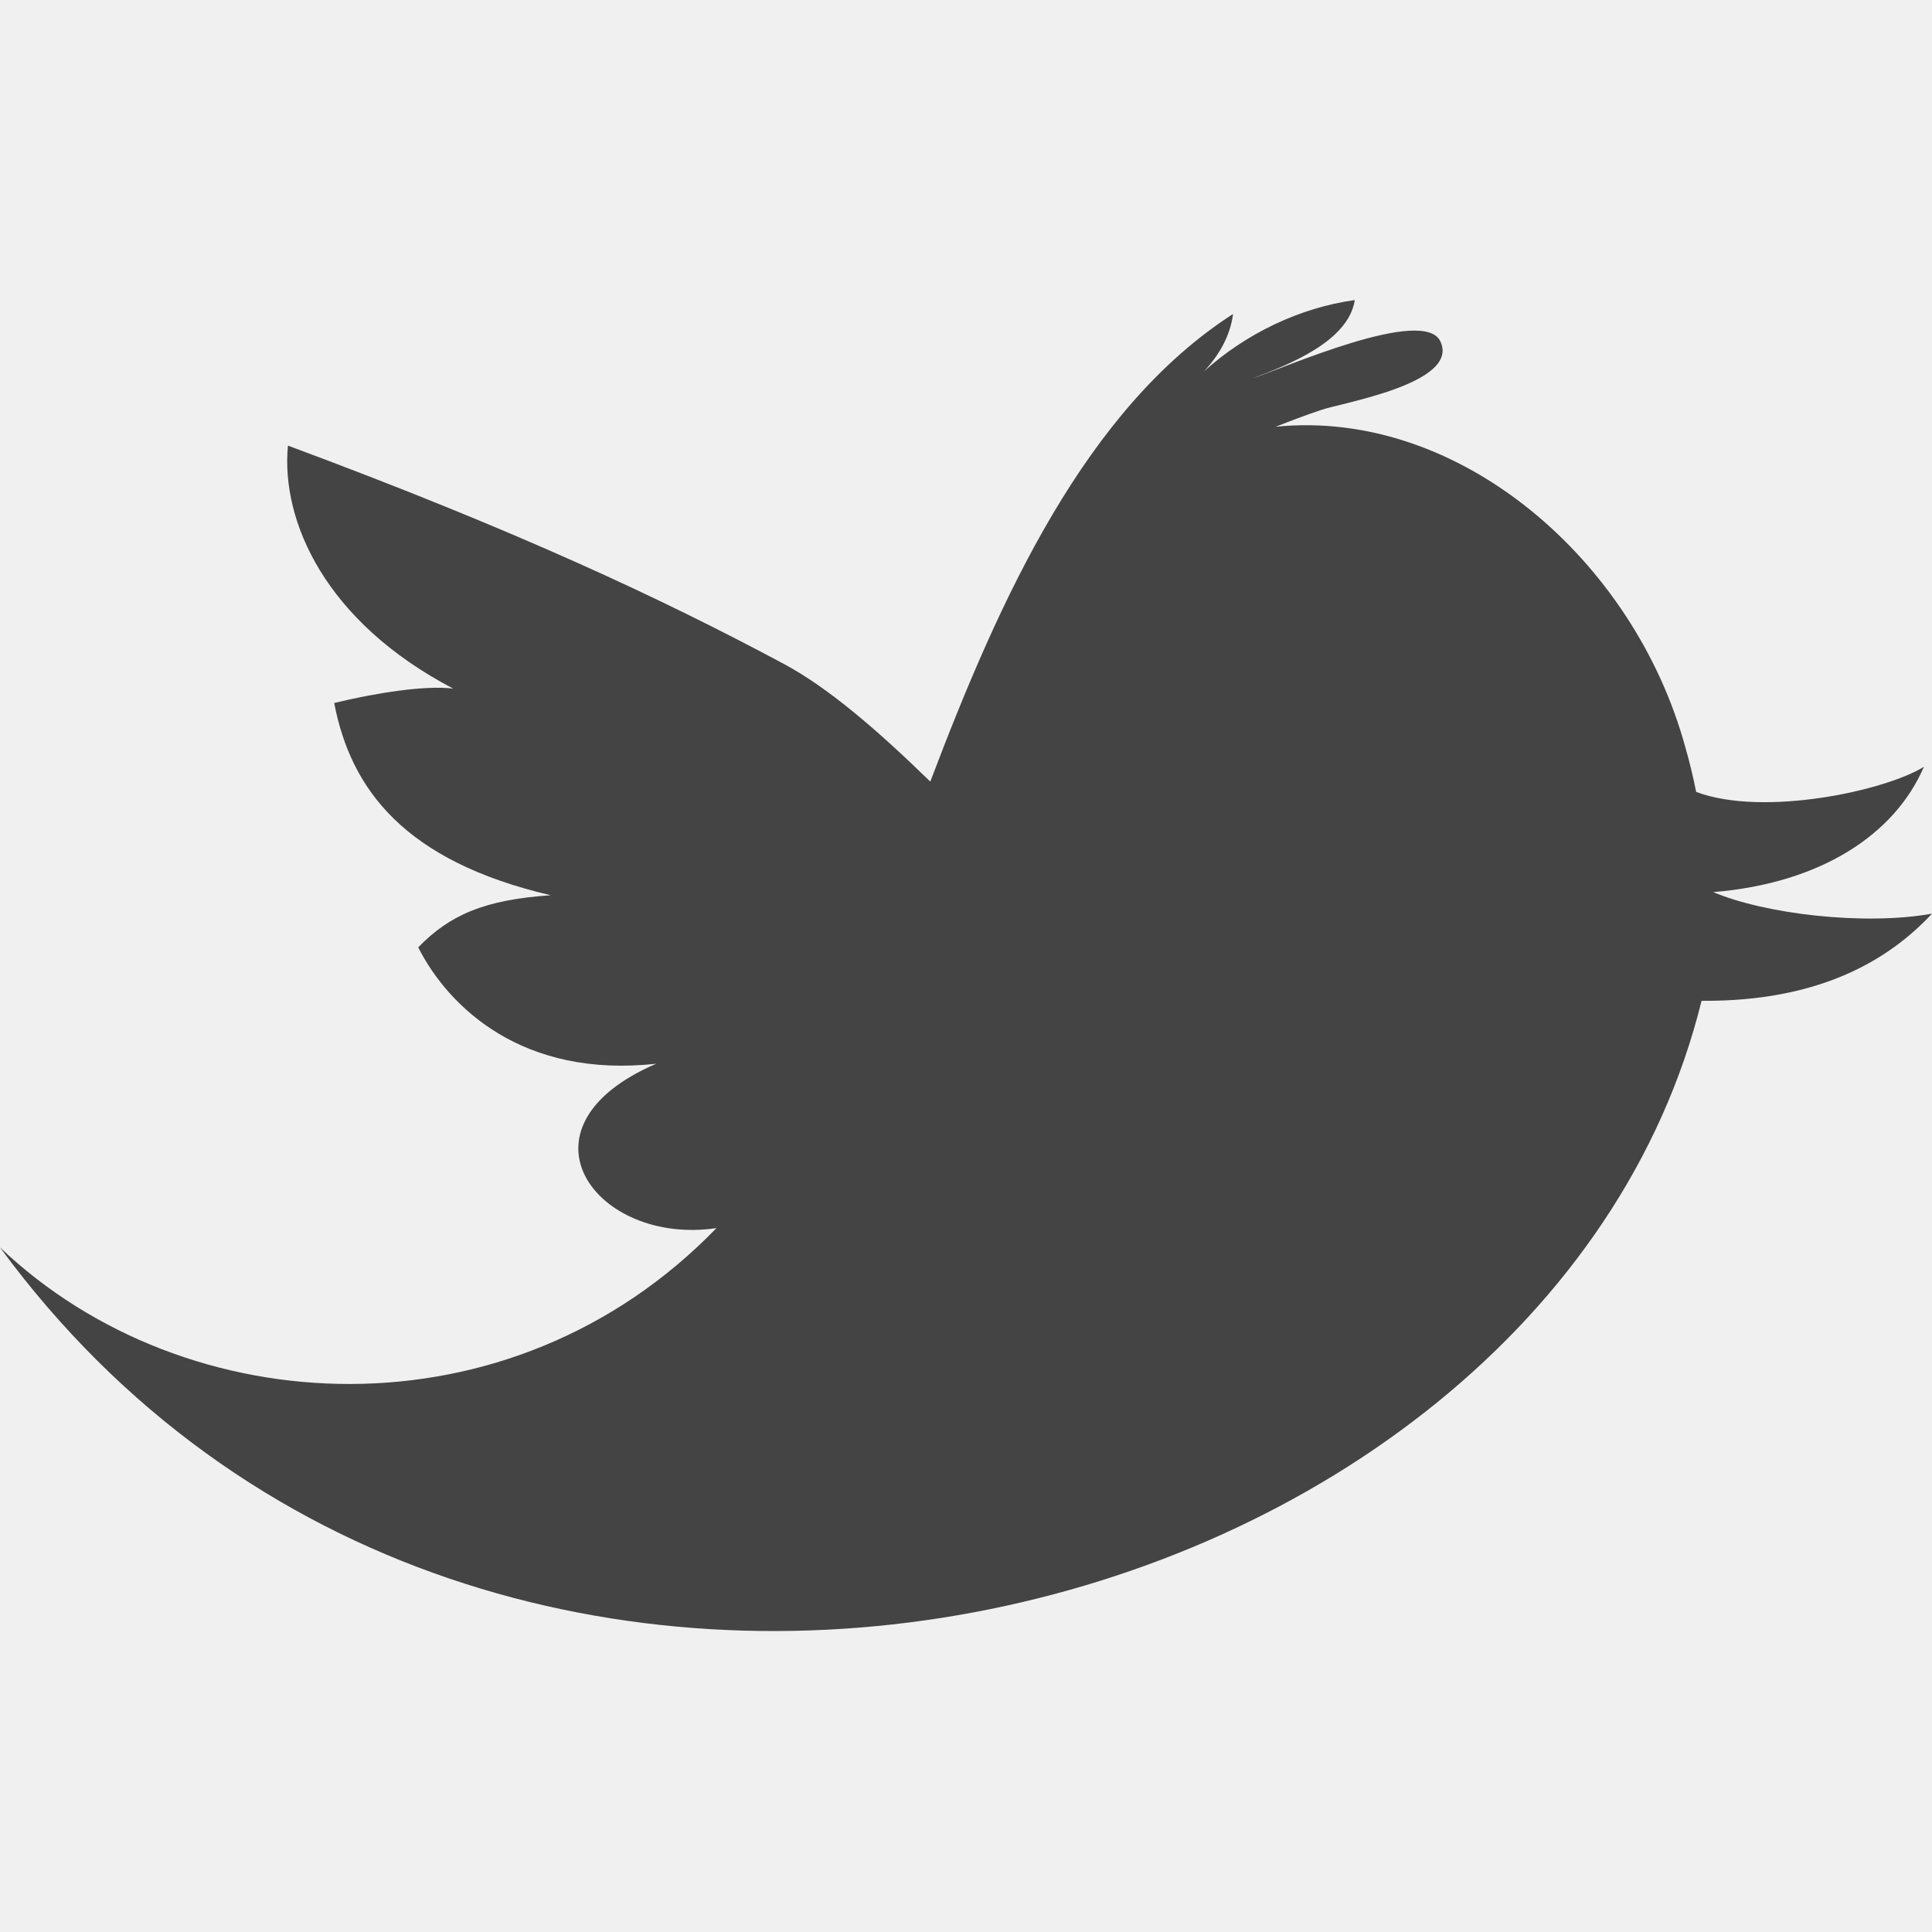
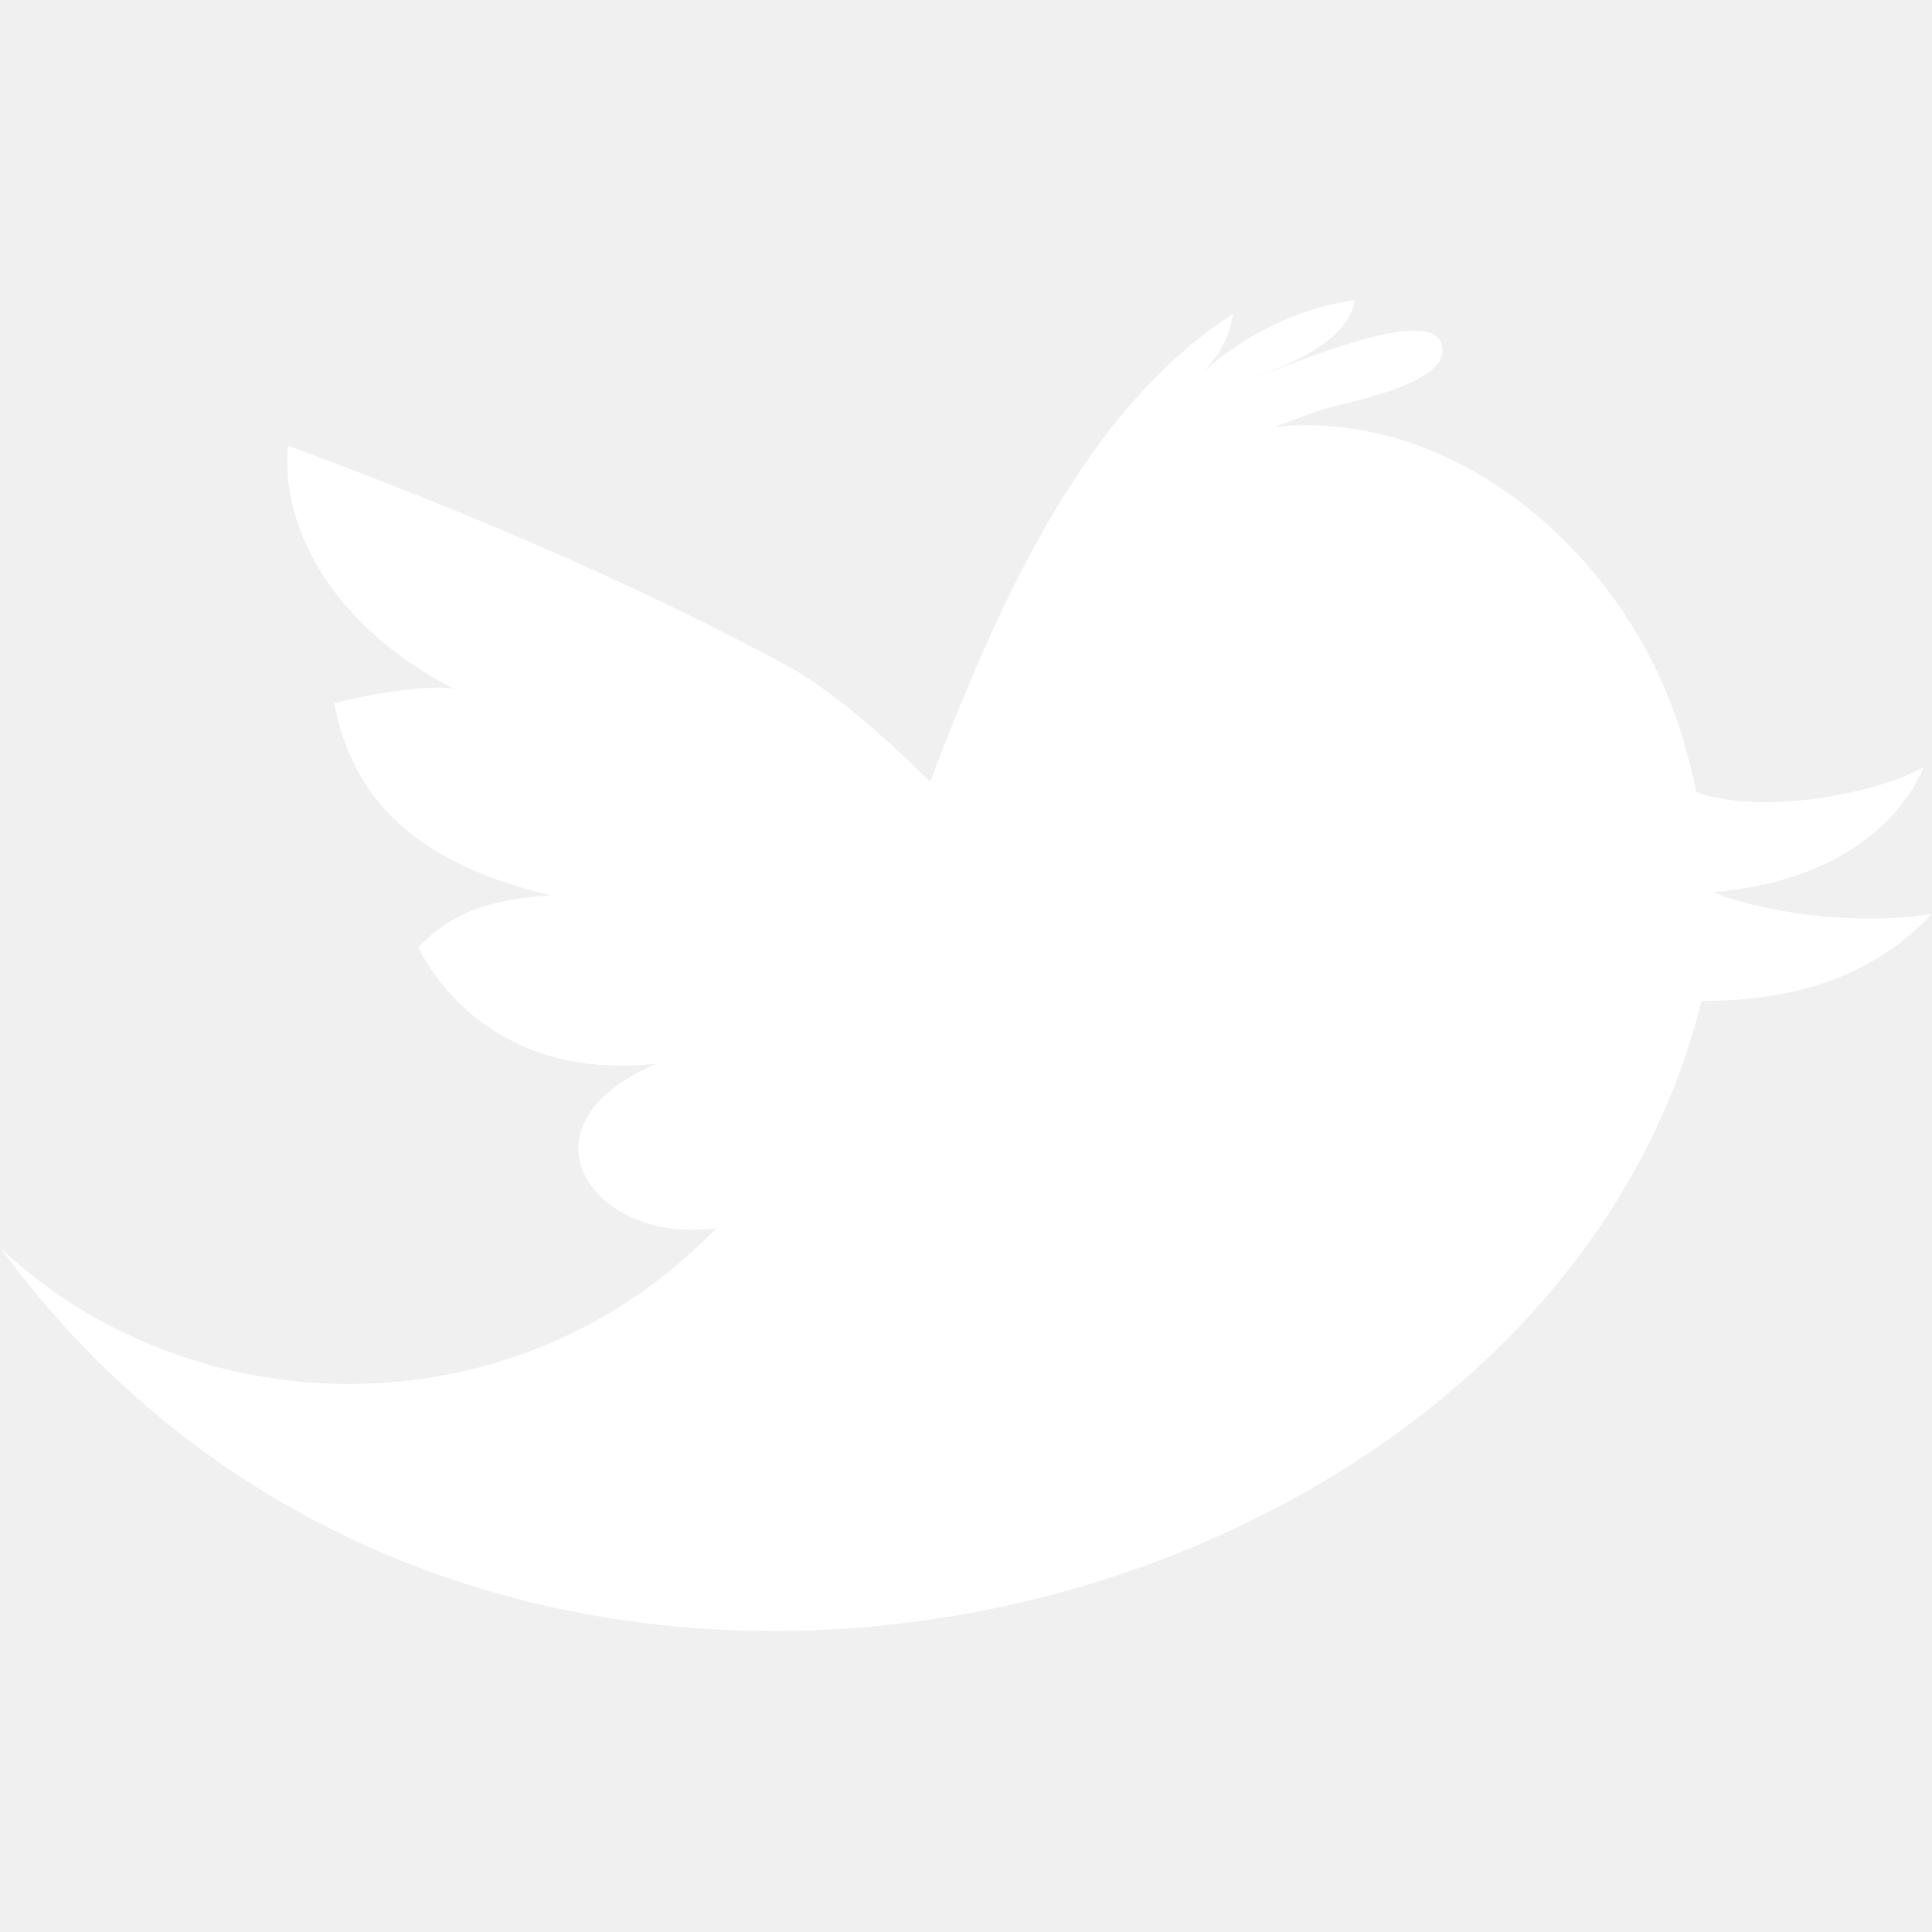
<svg xmlns="http://www.w3.org/2000/svg" version="1.1" id="Capa_1" x="0px" y="0px" viewBox="0 0 430.1 430.1" style="enable-background:new 0 0 430.1 430.1;" xml:space="preserve">
  <style type="text/css">
- 	.st0{fill:#444444;}
+ 	.st0{fill:#ffffff;}
</style>
  <g>
    <path id="Twitter__x28_alt_x29_" class="st0" d="M381.4,198.6c24.2-2,40.5-13,46.9-27.9c-8.7,5.4-35.8,11.2-50.7,5.6   c-0.7-3.5-1.5-6.8-2.4-9.9c-11.4-41.8-50.4-75.5-91.2-71.4c3.3-1.3,6.7-2.6,10-3.7c4.5-1.6,30.9-5.9,26.7-15.2   c-3.5-8.2-35.7,6.2-41.8,8.1c8-3,21.3-8.2,22.7-17.4c-12.3,1.7-24.3,7.5-33.6,15.9c3.4-3.6,5.9-8,6.5-12.8   C241.7,91,222.6,133.1,207.1,174c-12.1-11.8-22.9-21-32.6-26.2c-27.1-14.5-59.5-29.7-110.4-48.6c-1.6,16.8,8.3,39.2,36.8,54.1   c-6.2-0.8-17.5,1-26.5,3.2c3.7,19.3,15.7,35.2,48.2,42.8c-14.8,1-22.5,4.4-29.5,11.6c6.8,13.4,23.3,29.2,53,25.9   c-33,14.2-13.5,40.6,13.4,36.6c-45.8,47.3-118,43.8-159.5,4.3c108.3,147.6,343.7,87.3,378.8-54.9c26.3,0.2,41.7-9.1,51.3-19.4   C415,206.1,393,203.5,381.4,198.6z" />
  </g>
</svg>
